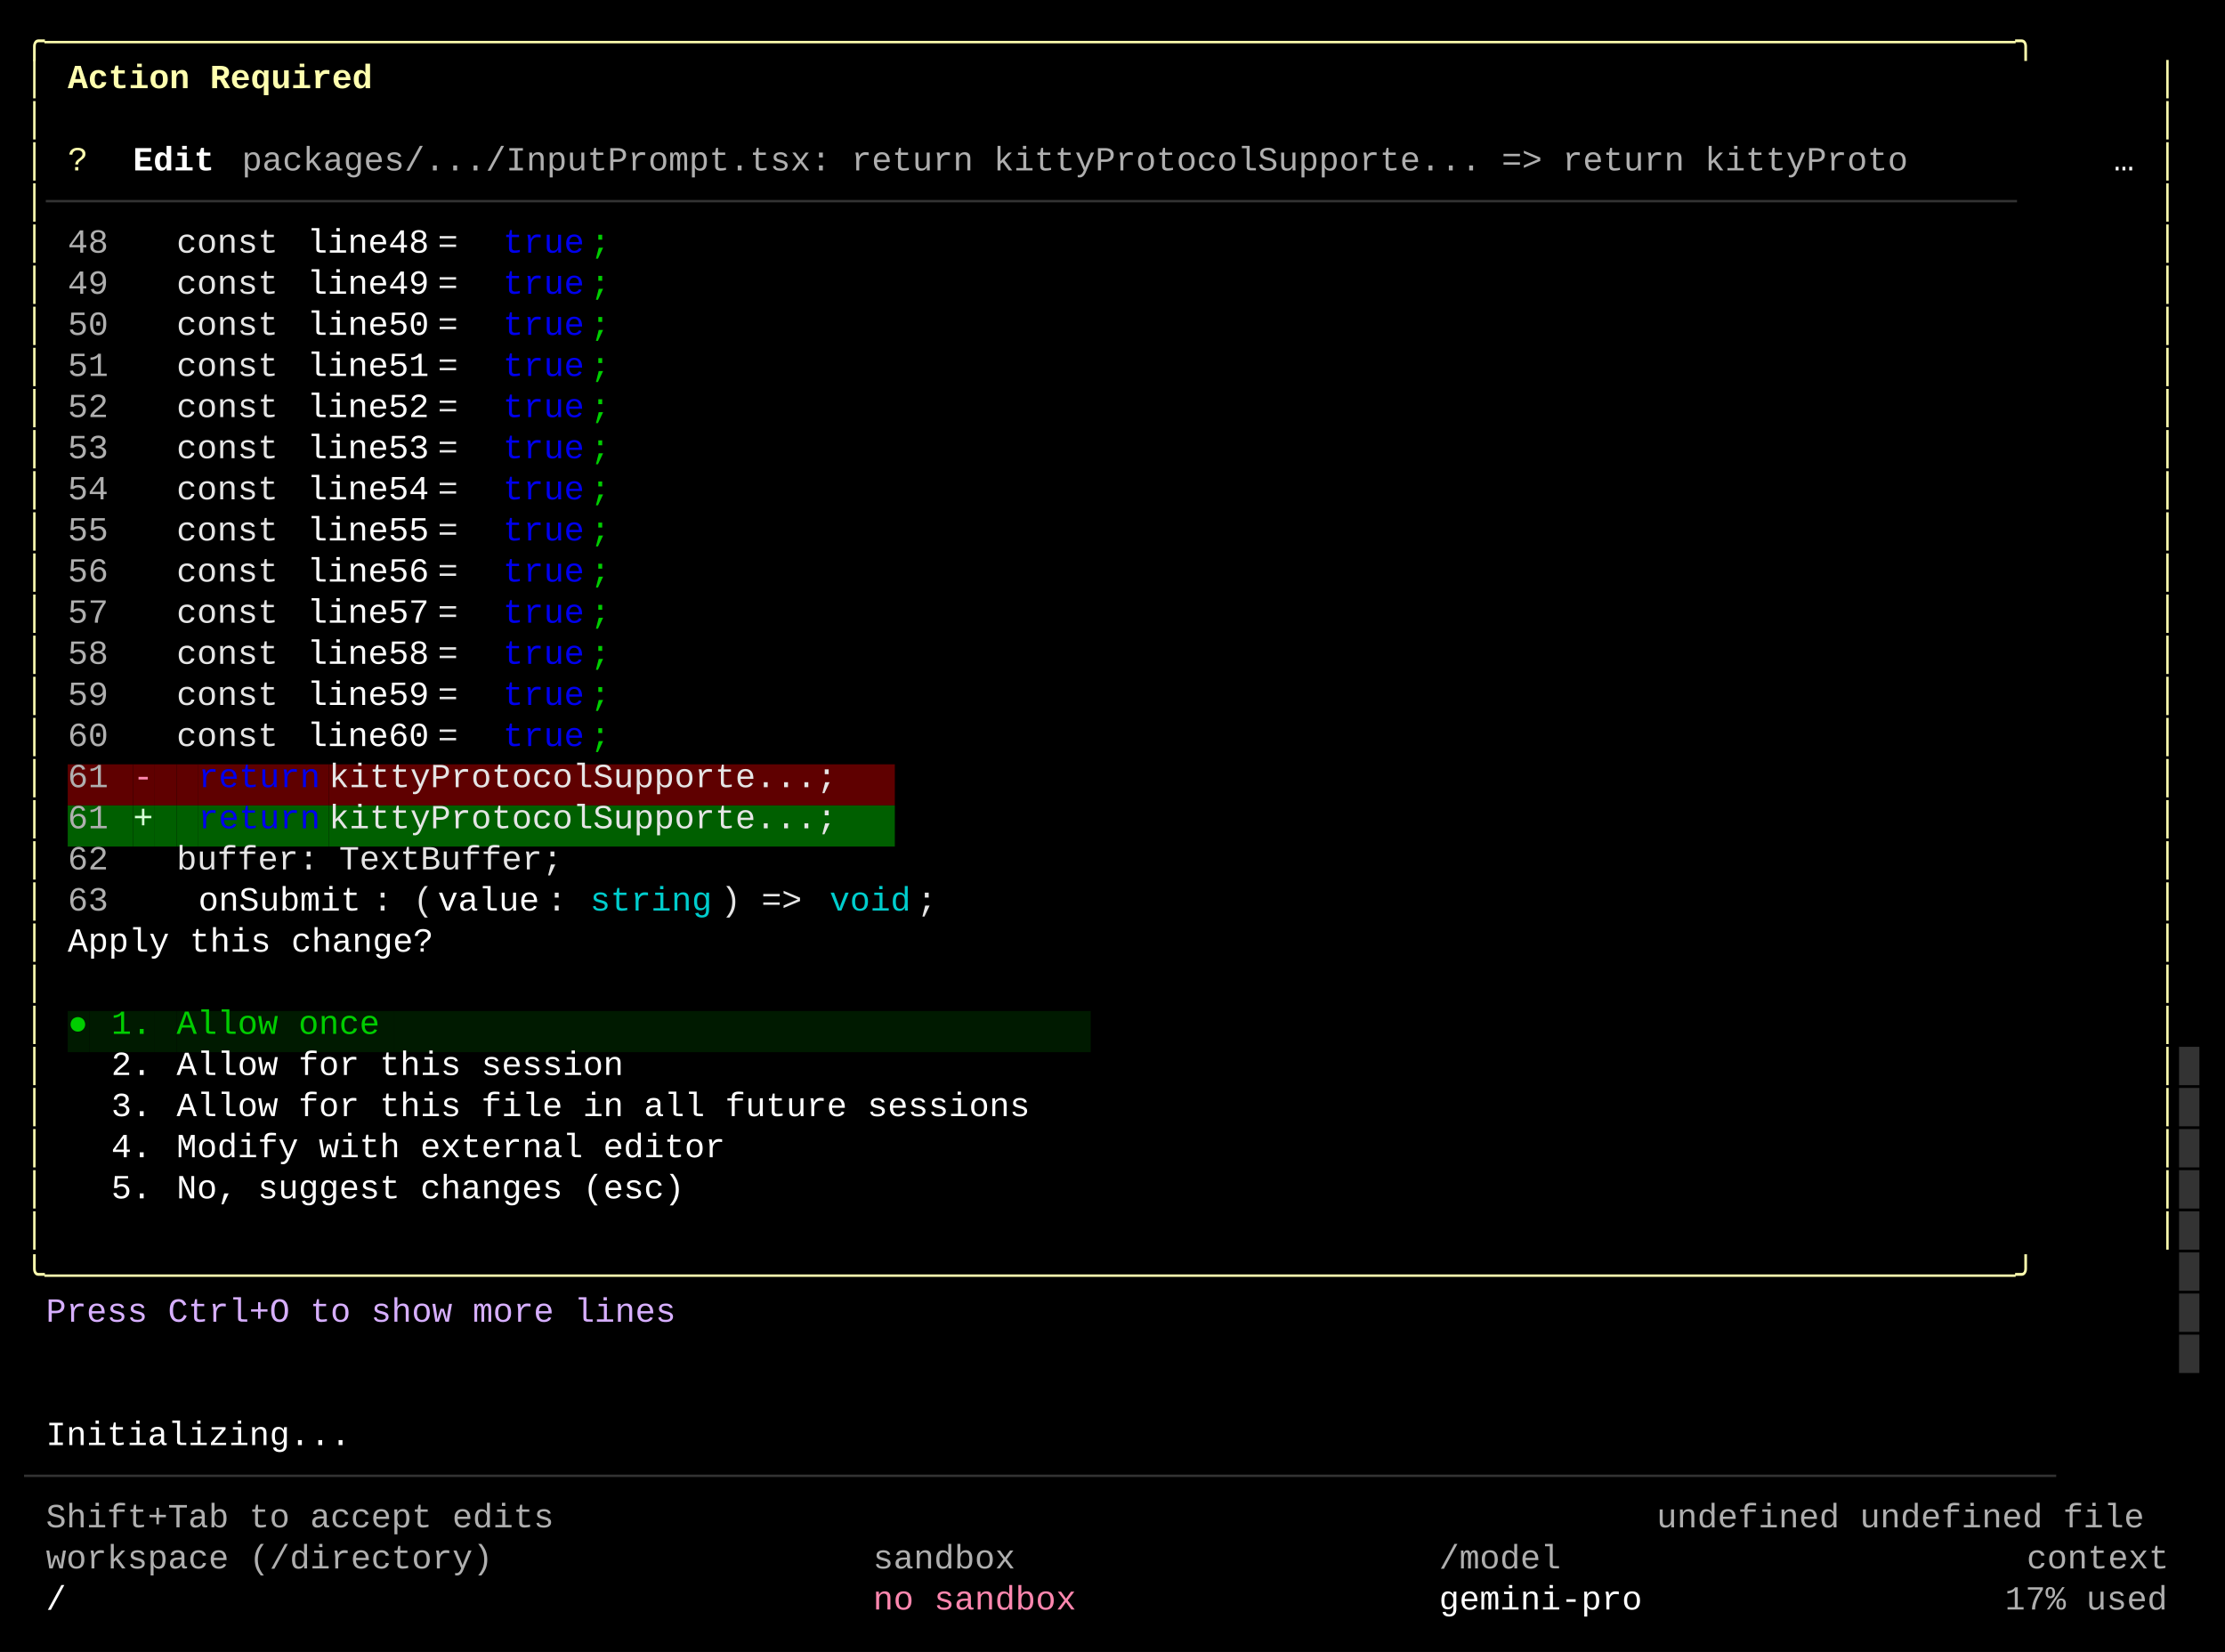
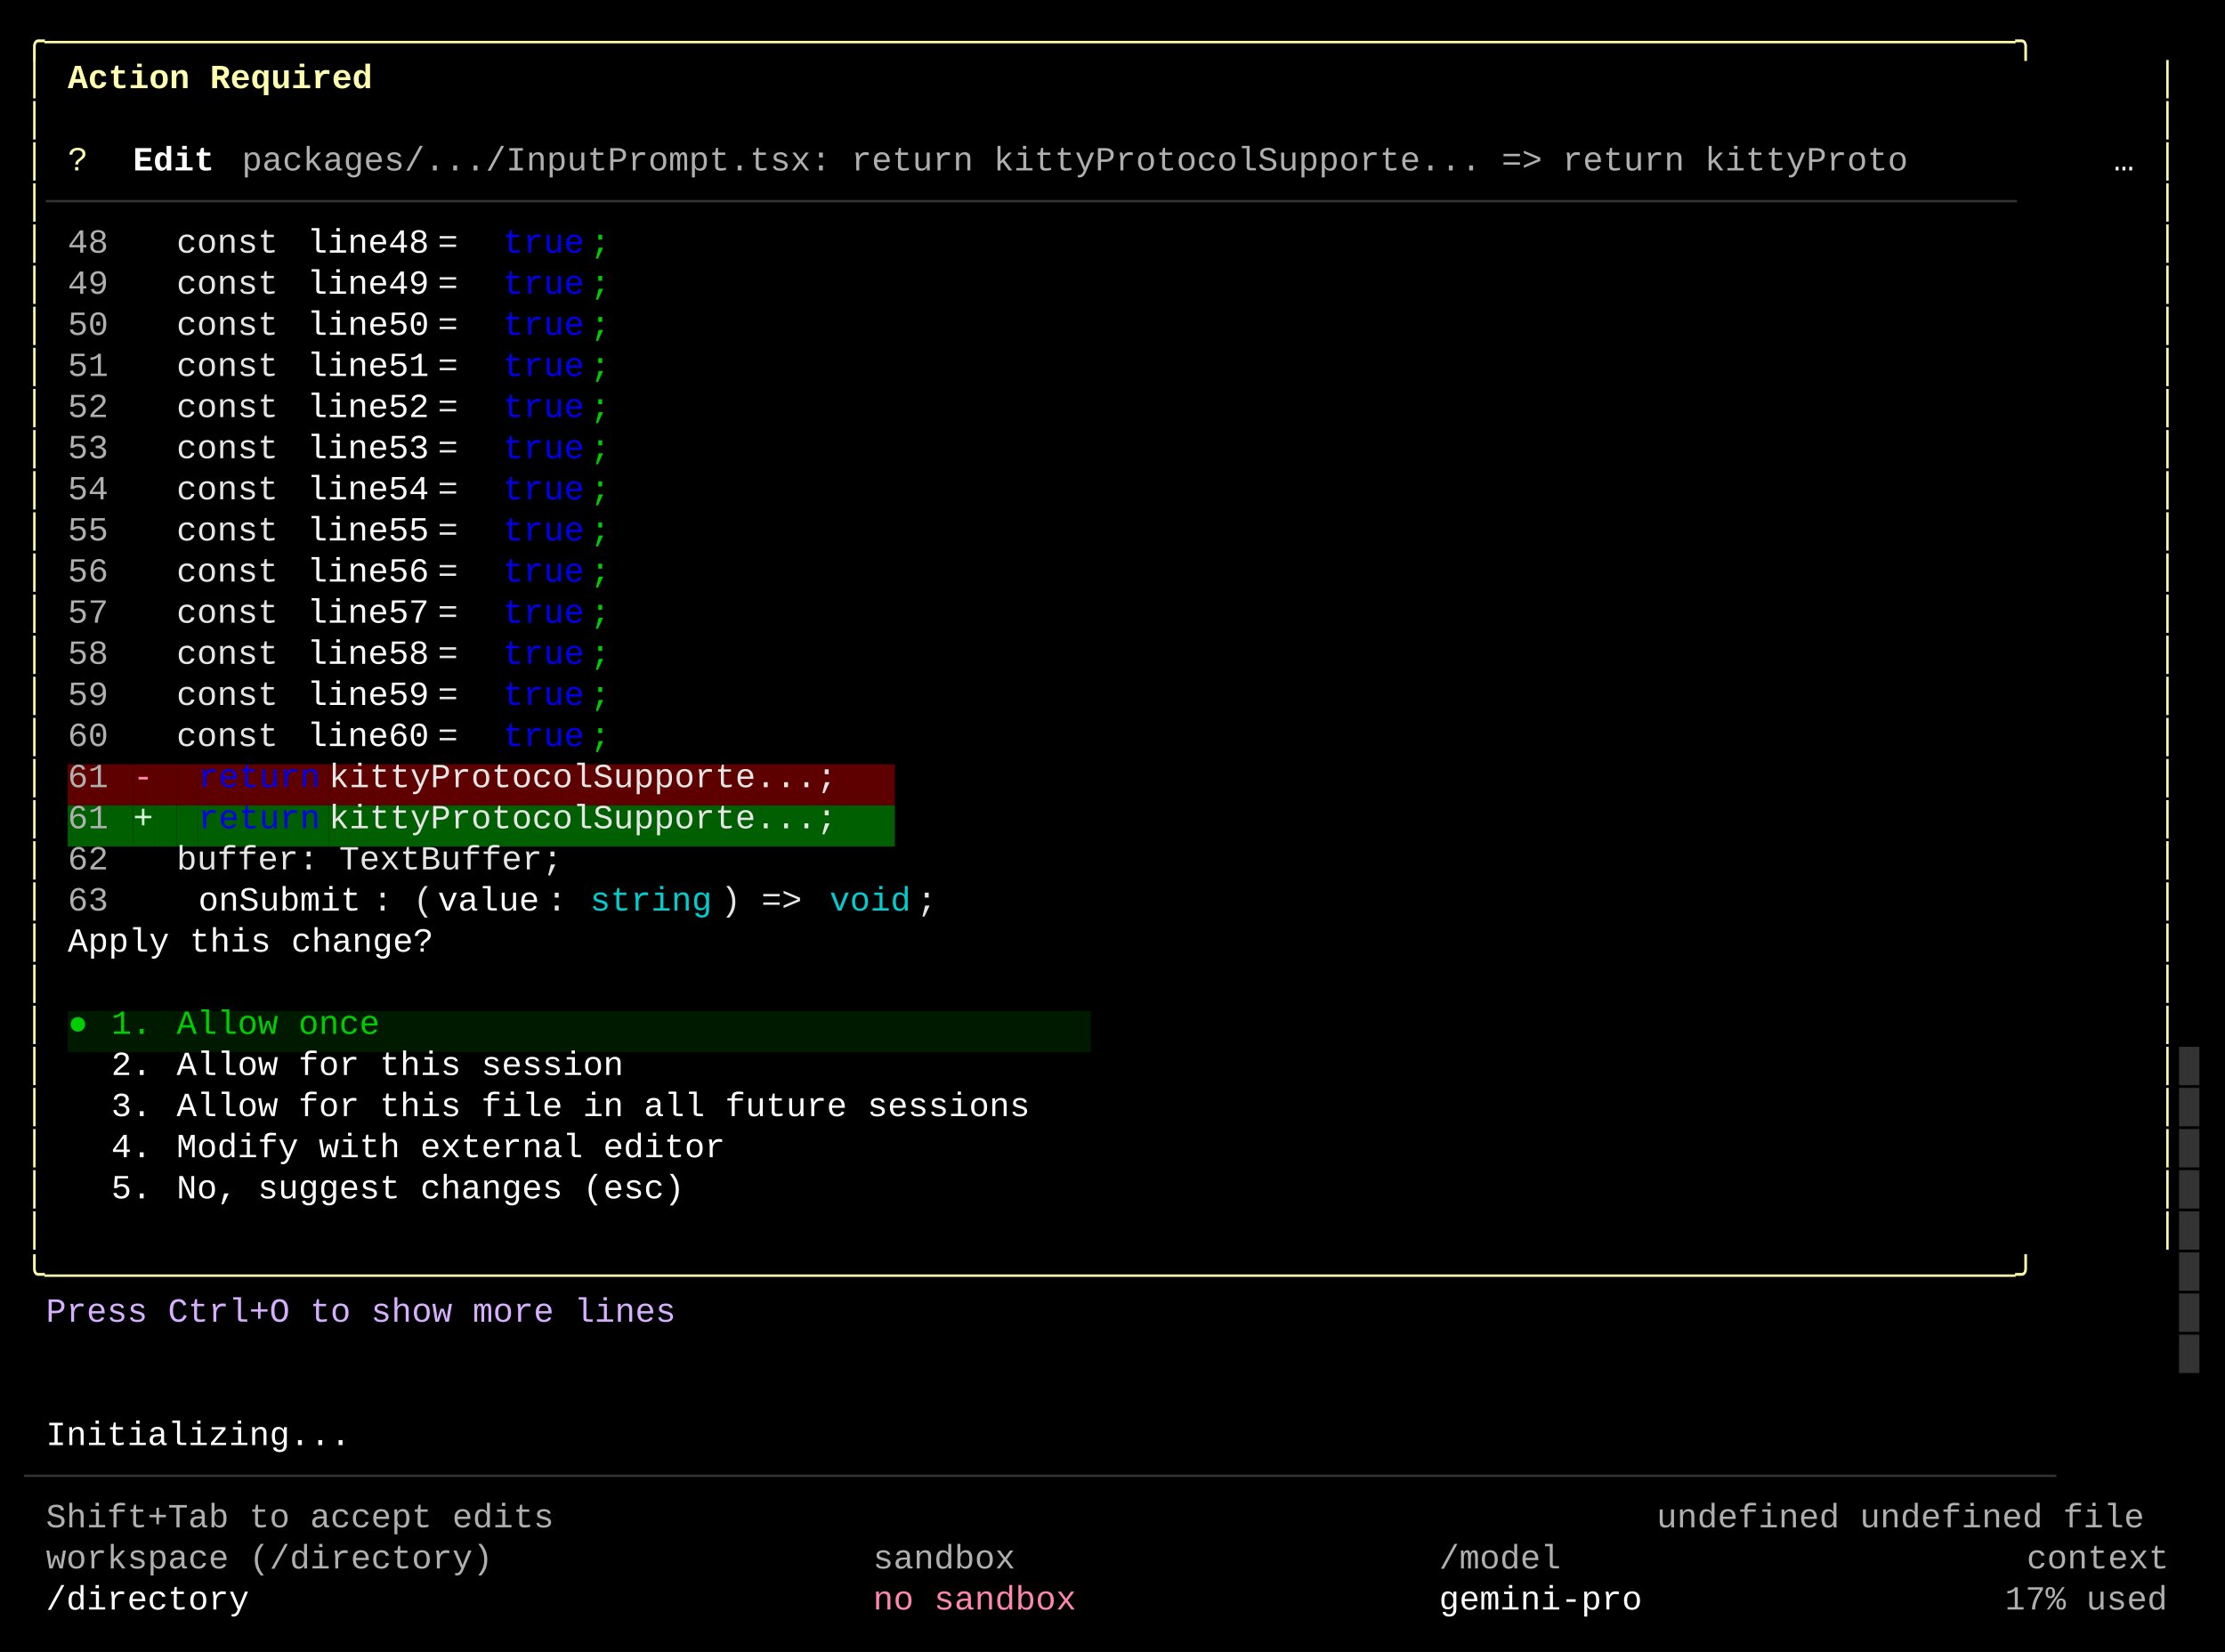
<svg xmlns="http://www.w3.org/2000/svg" width="920" height="683" viewBox="0 0 920 683">
  <style>
    text { font-family: Consolas, "Courier New", monospace; font-size: 14px; dominant-baseline: text-before-edge; white-space: pre; }
  </style>
  <rect width="920" height="683" fill="#000000" />
  <g transform="translate(10, 10)">
    <text x="0" y="2" fill="#ffffaf" textLength="891" lengthAdjust="spacingAndGlyphs">╭─────────────────────────────────────────────────────────────────────────────────────────────────╮</text>
    <text x="0" y="19" fill="#ffffaf" textLength="9" lengthAdjust="spacingAndGlyphs">│</text>
    <text x="18" y="19" fill="#ffffaf" textLength="135" lengthAdjust="spacingAndGlyphs" font-weight="bold">Action Required</text>
    <text x="882" y="19" fill="#ffffaf" textLength="9" lengthAdjust="spacingAndGlyphs">│</text>
    <text x="0" y="36" fill="#ffffaf" textLength="9" lengthAdjust="spacingAndGlyphs">│</text>
    <text x="882" y="36" fill="#ffffaf" textLength="9" lengthAdjust="spacingAndGlyphs">│</text>
    <text x="0" y="53" fill="#ffffaf" textLength="9" lengthAdjust="spacingAndGlyphs">│</text>
    <text x="18" y="53" fill="#ffffaf" textLength="9" lengthAdjust="spacingAndGlyphs">?</text>
    <text x="45" y="53" fill="#ffffff" textLength="36" lengthAdjust="spacingAndGlyphs" font-weight="bold">Edit</text>
    <text x="90" y="53" fill="#afafaf" textLength="774" lengthAdjust="spacingAndGlyphs">packages/.../InputPrompt.tsx:   return kittyProtocolSupporte... =&gt;   return kittyProto</text>
    <text x="864" y="53" fill="#ffffff" textLength="18" lengthAdjust="spacingAndGlyphs">… </text>
    <text x="882" y="53" fill="#ffffaf" textLength="9" lengthAdjust="spacingAndGlyphs">│</text>
    <text x="0" y="70" fill="#ffffaf" textLength="9" lengthAdjust="spacingAndGlyphs">│</text>
    <text x="9" y="70" fill="#333333" textLength="873" lengthAdjust="spacingAndGlyphs">─────────────────────────────────────────────────────────────────────────────────────────────────</text>
    <text x="882" y="70" fill="#ffffaf" textLength="9" lengthAdjust="spacingAndGlyphs">│</text>
    <text x="0" y="87" fill="#ffffaf" textLength="9" lengthAdjust="spacingAndGlyphs">│</text>
    <text x="18" y="87" fill="#afafaf" textLength="18" lengthAdjust="spacingAndGlyphs">48</text>
    <text x="63" y="87" fill="#e5e5e5" textLength="54" lengthAdjust="spacingAndGlyphs">const </text>
    <text x="117" y="87" fill="#ffffff" textLength="54" lengthAdjust="spacingAndGlyphs">line48</text>
    <text x="171" y="87" fill="#e5e5e5" textLength="27" lengthAdjust="spacingAndGlyphs"> = </text>
    <text x="198" y="87" fill="#0000ee" textLength="36" lengthAdjust="spacingAndGlyphs">true</text>
    <text x="234" y="87" fill="#00cd00" textLength="9" lengthAdjust="spacingAndGlyphs">;</text>
    <text x="882" y="87" fill="#ffffaf" textLength="9" lengthAdjust="spacingAndGlyphs">│</text>
    <text x="0" y="104" fill="#ffffaf" textLength="9" lengthAdjust="spacingAndGlyphs">│</text>
    <text x="18" y="104" fill="#afafaf" textLength="18" lengthAdjust="spacingAndGlyphs">49</text>
    <text x="63" y="104" fill="#e5e5e5" textLength="54" lengthAdjust="spacingAndGlyphs">const </text>
    <text x="117" y="104" fill="#ffffff" textLength="54" lengthAdjust="spacingAndGlyphs">line49</text>
    <text x="171" y="104" fill="#e5e5e5" textLength="27" lengthAdjust="spacingAndGlyphs"> = </text>
    <text x="198" y="104" fill="#0000ee" textLength="36" lengthAdjust="spacingAndGlyphs">true</text>
    <text x="234" y="104" fill="#00cd00" textLength="9" lengthAdjust="spacingAndGlyphs">;</text>
    <text x="882" y="104" fill="#ffffaf" textLength="9" lengthAdjust="spacingAndGlyphs">│</text>
    <text x="0" y="121" fill="#ffffaf" textLength="9" lengthAdjust="spacingAndGlyphs">│</text>
    <text x="18" y="121" fill="#afafaf" textLength="18" lengthAdjust="spacingAndGlyphs">50</text>
    <text x="63" y="121" fill="#e5e5e5" textLength="54" lengthAdjust="spacingAndGlyphs">const </text>
    <text x="117" y="121" fill="#ffffff" textLength="54" lengthAdjust="spacingAndGlyphs">line50</text>
    <text x="171" y="121" fill="#e5e5e5" textLength="27" lengthAdjust="spacingAndGlyphs"> = </text>
    <text x="198" y="121" fill="#0000ee" textLength="36" lengthAdjust="spacingAndGlyphs">true</text>
    <text x="234" y="121" fill="#00cd00" textLength="9" lengthAdjust="spacingAndGlyphs">;</text>
    <text x="882" y="121" fill="#ffffaf" textLength="9" lengthAdjust="spacingAndGlyphs">│</text>
    <text x="0" y="138" fill="#ffffaf" textLength="9" lengthAdjust="spacingAndGlyphs">│</text>
    <text x="18" y="138" fill="#afafaf" textLength="18" lengthAdjust="spacingAndGlyphs">51</text>
    <text x="63" y="138" fill="#e5e5e5" textLength="54" lengthAdjust="spacingAndGlyphs">const </text>
    <text x="117" y="138" fill="#ffffff" textLength="54" lengthAdjust="spacingAndGlyphs">line51</text>
    <text x="171" y="138" fill="#e5e5e5" textLength="27" lengthAdjust="spacingAndGlyphs"> = </text>
    <text x="198" y="138" fill="#0000ee" textLength="36" lengthAdjust="spacingAndGlyphs">true</text>
    <text x="234" y="138" fill="#00cd00" textLength="9" lengthAdjust="spacingAndGlyphs">;</text>
    <text x="882" y="138" fill="#ffffaf" textLength="9" lengthAdjust="spacingAndGlyphs">│</text>
    <text x="0" y="155" fill="#ffffaf" textLength="9" lengthAdjust="spacingAndGlyphs">│</text>
    <text x="18" y="155" fill="#afafaf" textLength="18" lengthAdjust="spacingAndGlyphs">52</text>
    <text x="63" y="155" fill="#e5e5e5" textLength="54" lengthAdjust="spacingAndGlyphs">const </text>
    <text x="117" y="155" fill="#ffffff" textLength="54" lengthAdjust="spacingAndGlyphs">line52</text>
    <text x="171" y="155" fill="#e5e5e5" textLength="27" lengthAdjust="spacingAndGlyphs"> = </text>
    <text x="198" y="155" fill="#0000ee" textLength="36" lengthAdjust="spacingAndGlyphs">true</text>
    <text x="234" y="155" fill="#00cd00" textLength="9" lengthAdjust="spacingAndGlyphs">;</text>
    <text x="882" y="155" fill="#ffffaf" textLength="9" lengthAdjust="spacingAndGlyphs">│</text>
    <text x="0" y="172" fill="#ffffaf" textLength="9" lengthAdjust="spacingAndGlyphs">│</text>
    <text x="18" y="172" fill="#afafaf" textLength="18" lengthAdjust="spacingAndGlyphs">53</text>
    <text x="63" y="172" fill="#e5e5e5" textLength="54" lengthAdjust="spacingAndGlyphs">const </text>
    <text x="117" y="172" fill="#ffffff" textLength="54" lengthAdjust="spacingAndGlyphs">line53</text>
    <text x="171" y="172" fill="#e5e5e5" textLength="27" lengthAdjust="spacingAndGlyphs"> = </text>
    <text x="198" y="172" fill="#0000ee" textLength="36" lengthAdjust="spacingAndGlyphs">true</text>
    <text x="234" y="172" fill="#00cd00" textLength="9" lengthAdjust="spacingAndGlyphs">;</text>
    <text x="882" y="172" fill="#ffffaf" textLength="9" lengthAdjust="spacingAndGlyphs">│</text>
    <text x="0" y="189" fill="#ffffaf" textLength="9" lengthAdjust="spacingAndGlyphs">│</text>
    <text x="18" y="189" fill="#afafaf" textLength="18" lengthAdjust="spacingAndGlyphs">54</text>
    <text x="63" y="189" fill="#e5e5e5" textLength="54" lengthAdjust="spacingAndGlyphs">const </text>
    <text x="117" y="189" fill="#ffffff" textLength="54" lengthAdjust="spacingAndGlyphs">line54</text>
    <text x="171" y="189" fill="#e5e5e5" textLength="27" lengthAdjust="spacingAndGlyphs"> = </text>
    <text x="198" y="189" fill="#0000ee" textLength="36" lengthAdjust="spacingAndGlyphs">true</text>
    <text x="234" y="189" fill="#00cd00" textLength="9" lengthAdjust="spacingAndGlyphs">;</text>
    <text x="882" y="189" fill="#ffffaf" textLength="9" lengthAdjust="spacingAndGlyphs">│</text>
    <text x="0" y="206" fill="#ffffaf" textLength="9" lengthAdjust="spacingAndGlyphs">│</text>
    <text x="18" y="206" fill="#afafaf" textLength="18" lengthAdjust="spacingAndGlyphs">55</text>
    <text x="63" y="206" fill="#e5e5e5" textLength="54" lengthAdjust="spacingAndGlyphs">const </text>
    <text x="117" y="206" fill="#ffffff" textLength="54" lengthAdjust="spacingAndGlyphs">line55</text>
    <text x="171" y="206" fill="#e5e5e5" textLength="27" lengthAdjust="spacingAndGlyphs"> = </text>
    <text x="198" y="206" fill="#0000ee" textLength="36" lengthAdjust="spacingAndGlyphs">true</text>
    <text x="234" y="206" fill="#00cd00" textLength="9" lengthAdjust="spacingAndGlyphs">;</text>
    <text x="882" y="206" fill="#ffffaf" textLength="9" lengthAdjust="spacingAndGlyphs">│</text>
    <text x="0" y="223" fill="#ffffaf" textLength="9" lengthAdjust="spacingAndGlyphs">│</text>
    <text x="18" y="223" fill="#afafaf" textLength="18" lengthAdjust="spacingAndGlyphs">56</text>
    <text x="63" y="223" fill="#e5e5e5" textLength="54" lengthAdjust="spacingAndGlyphs">const </text>
    <text x="117" y="223" fill="#ffffff" textLength="54" lengthAdjust="spacingAndGlyphs">line56</text>
    <text x="171" y="223" fill="#e5e5e5" textLength="27" lengthAdjust="spacingAndGlyphs"> = </text>
    <text x="198" y="223" fill="#0000ee" textLength="36" lengthAdjust="spacingAndGlyphs">true</text>
    <text x="234" y="223" fill="#00cd00" textLength="9" lengthAdjust="spacingAndGlyphs">;</text>
    <text x="882" y="223" fill="#ffffaf" textLength="9" lengthAdjust="spacingAndGlyphs">│</text>
    <text x="0" y="240" fill="#ffffaf" textLength="9" lengthAdjust="spacingAndGlyphs">│</text>
    <text x="18" y="240" fill="#afafaf" textLength="18" lengthAdjust="spacingAndGlyphs">57</text>
    <text x="63" y="240" fill="#e5e5e5" textLength="54" lengthAdjust="spacingAndGlyphs">const </text>
    <text x="117" y="240" fill="#ffffff" textLength="54" lengthAdjust="spacingAndGlyphs">line57</text>
    <text x="171" y="240" fill="#e5e5e5" textLength="27" lengthAdjust="spacingAndGlyphs"> = </text>
    <text x="198" y="240" fill="#0000ee" textLength="36" lengthAdjust="spacingAndGlyphs">true</text>
    <text x="234" y="240" fill="#00cd00" textLength="9" lengthAdjust="spacingAndGlyphs">;</text>
    <text x="882" y="240" fill="#ffffaf" textLength="9" lengthAdjust="spacingAndGlyphs">│</text>
    <text x="0" y="257" fill="#ffffaf" textLength="9" lengthAdjust="spacingAndGlyphs">│</text>
    <text x="18" y="257" fill="#afafaf" textLength="18" lengthAdjust="spacingAndGlyphs">58</text>
    <text x="63" y="257" fill="#e5e5e5" textLength="54" lengthAdjust="spacingAndGlyphs">const </text>
    <text x="117" y="257" fill="#ffffff" textLength="54" lengthAdjust="spacingAndGlyphs">line58</text>
    <text x="171" y="257" fill="#e5e5e5" textLength="27" lengthAdjust="spacingAndGlyphs"> = </text>
    <text x="198" y="257" fill="#0000ee" textLength="36" lengthAdjust="spacingAndGlyphs">true</text>
    <text x="234" y="257" fill="#00cd00" textLength="9" lengthAdjust="spacingAndGlyphs">;</text>
    <text x="882" y="257" fill="#ffffaf" textLength="9" lengthAdjust="spacingAndGlyphs">│</text>
    <text x="0" y="274" fill="#ffffaf" textLength="9" lengthAdjust="spacingAndGlyphs">│</text>
    <text x="18" y="274" fill="#afafaf" textLength="18" lengthAdjust="spacingAndGlyphs">59</text>
    <text x="63" y="274" fill="#e5e5e5" textLength="54" lengthAdjust="spacingAndGlyphs">const </text>
    <text x="117" y="274" fill="#ffffff" textLength="54" lengthAdjust="spacingAndGlyphs">line59</text>
    <text x="171" y="274" fill="#e5e5e5" textLength="27" lengthAdjust="spacingAndGlyphs"> = </text>
    <text x="198" y="274" fill="#0000ee" textLength="36" lengthAdjust="spacingAndGlyphs">true</text>
    <text x="234" y="274" fill="#00cd00" textLength="9" lengthAdjust="spacingAndGlyphs">;</text>
    <text x="882" y="274" fill="#ffffaf" textLength="9" lengthAdjust="spacingAndGlyphs">│</text>
    <text x="0" y="291" fill="#ffffaf" textLength="9" lengthAdjust="spacingAndGlyphs">│</text>
    <text x="18" y="291" fill="#afafaf" textLength="18" lengthAdjust="spacingAndGlyphs">60</text>
    <text x="63" y="291" fill="#e5e5e5" textLength="54" lengthAdjust="spacingAndGlyphs">const </text>
    <text x="117" y="291" fill="#ffffff" textLength="54" lengthAdjust="spacingAndGlyphs">line60</text>
    <text x="171" y="291" fill="#e5e5e5" textLength="27" lengthAdjust="spacingAndGlyphs"> = </text>
    <text x="198" y="291" fill="#0000ee" textLength="36" lengthAdjust="spacingAndGlyphs">true</text>
    <text x="234" y="291" fill="#00cd00" textLength="9" lengthAdjust="spacingAndGlyphs">;</text>
    <text x="882" y="291" fill="#ffffaf" textLength="9" lengthAdjust="spacingAndGlyphs">│</text>
    <text x="0" y="308" fill="#ffffaf" textLength="9" lengthAdjust="spacingAndGlyphs">│</text>
    <rect x="18" y="306" width="18" height="17" fill="#5f0000" />
    <text x="18" y="308" fill="#afafaf" textLength="18" lengthAdjust="spacingAndGlyphs">61</text>
    <rect x="36" y="306" width="9" height="17" fill="#5f0000" />
    <rect x="45" y="306" width="9" height="17" fill="#5f0000" />
    <text x="45" y="308" fill="#ff87af" textLength="9" lengthAdjust="spacingAndGlyphs">-</text>
    <rect x="54" y="306" width="9" height="17" fill="#5f0000" />
    <rect x="63" y="306" width="9" height="17" fill="#5f0000" />
    <rect x="72" y="306" width="54" height="17" fill="#5f0000" />
    <text x="72" y="308" fill="#0000ee" textLength="54" lengthAdjust="spacingAndGlyphs">return</text>
    <rect x="126" y="306" width="234" height="17" fill="#5f0000" />
    <text x="126" y="308" fill="#e5e5e5" textLength="234" lengthAdjust="spacingAndGlyphs"> kittyProtocolSupporte...;</text>
    <text x="882" y="308" fill="#ffffaf" textLength="9" lengthAdjust="spacingAndGlyphs">│</text>
    <text x="0" y="325" fill="#ffffaf" textLength="9" lengthAdjust="spacingAndGlyphs">│</text>
    <rect x="18" y="323" width="18" height="17" fill="#005f00" />
    <text x="18" y="325" fill="#afafaf" textLength="18" lengthAdjust="spacingAndGlyphs">61</text>
    <rect x="36" y="323" width="9" height="17" fill="#005f00" />
    <rect x="45" y="323" width="9" height="17" fill="#005f00" />
    <text x="45" y="325" fill="#d7ffd7" textLength="9" lengthAdjust="spacingAndGlyphs">+</text>
    <rect x="54" y="323" width="9" height="17" fill="#005f00" />
    <rect x="63" y="323" width="9" height="17" fill="#005f00" />
    <rect x="72" y="323" width="54" height="17" fill="#005f00" />
    <text x="72" y="325" fill="#0000ee" textLength="54" lengthAdjust="spacingAndGlyphs">return</text>
    <rect x="126" y="323" width="234" height="17" fill="#005f00" />
    <text x="126" y="325" fill="#e5e5e5" textLength="234" lengthAdjust="spacingAndGlyphs"> kittyProtocolSupporte...;</text>
    <text x="882" y="325" fill="#ffffaf" textLength="9" lengthAdjust="spacingAndGlyphs">│</text>
    <text x="0" y="342" fill="#ffffaf" textLength="9" lengthAdjust="spacingAndGlyphs">│</text>
    <text x="18" y="342" fill="#afafaf" textLength="18" lengthAdjust="spacingAndGlyphs">62</text>
    <text x="63" y="342" fill="#e5e5e5" textLength="180" lengthAdjust="spacingAndGlyphs"> buffer: TextBuffer;</text>
    <text x="882" y="342" fill="#ffffaf" textLength="9" lengthAdjust="spacingAndGlyphs">│</text>
    <text x="0" y="359" fill="#ffffaf" textLength="9" lengthAdjust="spacingAndGlyphs">│</text>
    <text x="18" y="359" fill="#afafaf" textLength="18" lengthAdjust="spacingAndGlyphs">63</text>
    <text x="72" y="359" fill="#ffffff" textLength="72" lengthAdjust="spacingAndGlyphs">onSubmit</text>
    <text x="144" y="359" fill="#e5e5e5" textLength="27" lengthAdjust="spacingAndGlyphs">: (</text>
    <text x="171" y="359" fill="#ffffff" textLength="45" lengthAdjust="spacingAndGlyphs">value</text>
    <text x="216" y="359" fill="#e5e5e5" textLength="18" lengthAdjust="spacingAndGlyphs">: </text>
    <text x="234" y="359" fill="#00cdcd" textLength="54" lengthAdjust="spacingAndGlyphs">string</text>
    <text x="288" y="359" fill="#e5e5e5" textLength="45" lengthAdjust="spacingAndGlyphs">) =&gt; </text>
    <text x="333" y="359" fill="#00cdcd" textLength="36" lengthAdjust="spacingAndGlyphs">void</text>
    <text x="369" y="359" fill="#e5e5e5" textLength="9" lengthAdjust="spacingAndGlyphs">;</text>
    <text x="882" y="359" fill="#ffffaf" textLength="9" lengthAdjust="spacingAndGlyphs">│</text>
    <text x="0" y="376" fill="#ffffaf" textLength="9" lengthAdjust="spacingAndGlyphs">│</text>
    <text x="18" y="376" fill="#ffffff" textLength="162" lengthAdjust="spacingAndGlyphs">Apply this change?</text>
    <text x="882" y="376" fill="#ffffaf" textLength="9" lengthAdjust="spacingAndGlyphs">│</text>
    <text x="0" y="393" fill="#ffffaf" textLength="9" lengthAdjust="spacingAndGlyphs">│</text>
    <text x="882" y="393" fill="#ffffaf" textLength="9" lengthAdjust="spacingAndGlyphs">│</text>
    <text x="0" y="410" fill="#ffffaf" textLength="9" lengthAdjust="spacingAndGlyphs">│</text>
    <rect x="18" y="408" width="9" height="17" fill="#001a00" />
    <text x="18" y="410" fill="#00cd00" textLength="9" lengthAdjust="spacingAndGlyphs">●</text>
    <rect x="27" y="408" width="9" height="17" fill="#001a00" />
    <rect x="36" y="408" width="18" height="17" fill="#001a00" />
    <text x="36" y="410" fill="#00cd00" textLength="18" lengthAdjust="spacingAndGlyphs">1.</text>
    <rect x="54" y="408" width="9" height="17" fill="#001a00" />
    <rect x="63" y="408" width="90" height="17" fill="#001a00" />
    <text x="63" y="410" fill="#00cd00" textLength="90" lengthAdjust="spacingAndGlyphs">Allow once</text>
    <rect x="153" y="408" width="288" height="17" fill="#001a00" />
    <text x="882" y="410" fill="#ffffaf" textLength="9" lengthAdjust="spacingAndGlyphs">│</text>
    <text x="0" y="427" fill="#ffffaf" textLength="9" lengthAdjust="spacingAndGlyphs">│</text>
    <text x="36" y="427" fill="#ffffff" textLength="18" lengthAdjust="spacingAndGlyphs">2.</text>
    <text x="63" y="427" fill="#ffffff" textLength="198" lengthAdjust="spacingAndGlyphs">Allow for this session</text>
    <text x="882" y="427" fill="#ffffaf" textLength="9" lengthAdjust="spacingAndGlyphs">│</text>
    <text x="891" y="427" fill="#333333" textLength="9" lengthAdjust="spacingAndGlyphs">█</text>
    <text x="0" y="444" fill="#ffffaf" textLength="9" lengthAdjust="spacingAndGlyphs">│</text>
    <text x="36" y="444" fill="#ffffff" textLength="18" lengthAdjust="spacingAndGlyphs">3.</text>
    <text x="63" y="444" fill="#ffffff" textLength="378" lengthAdjust="spacingAndGlyphs">Allow for this file in all future sessions</text>
    <text x="882" y="444" fill="#ffffaf" textLength="9" lengthAdjust="spacingAndGlyphs">│</text>
    <text x="891" y="444" fill="#333333" textLength="9" lengthAdjust="spacingAndGlyphs">█</text>
    <text x="0" y="461" fill="#ffffaf" textLength="9" lengthAdjust="spacingAndGlyphs">│</text>
    <text x="36" y="461" fill="#ffffff" textLength="18" lengthAdjust="spacingAndGlyphs">4.</text>
    <text x="63" y="461" fill="#ffffff" textLength="243" lengthAdjust="spacingAndGlyphs">Modify with external editor</text>
    <text x="882" y="461" fill="#ffffaf" textLength="9" lengthAdjust="spacingAndGlyphs">│</text>
    <text x="891" y="461" fill="#333333" textLength="9" lengthAdjust="spacingAndGlyphs">█</text>
    <text x="0" y="478" fill="#ffffaf" textLength="9" lengthAdjust="spacingAndGlyphs">│</text>
    <text x="36" y="478" fill="#ffffff" textLength="18" lengthAdjust="spacingAndGlyphs">5.</text>
    <text x="63" y="478" fill="#ffffff" textLength="225" lengthAdjust="spacingAndGlyphs">No, suggest changes (esc)</text>
    <text x="882" y="478" fill="#ffffaf" textLength="9" lengthAdjust="spacingAndGlyphs">│</text>
    <text x="891" y="478" fill="#333333" textLength="9" lengthAdjust="spacingAndGlyphs">█</text>
    <text x="0" y="495" fill="#ffffaf" textLength="9" lengthAdjust="spacingAndGlyphs">│</text>
    <text x="882" y="495" fill="#ffffaf" textLength="9" lengthAdjust="spacingAndGlyphs">│</text>
    <text x="891" y="495" fill="#333333" textLength="9" lengthAdjust="spacingAndGlyphs">█</text>
    <text x="0" y="512" fill="#ffffaf" textLength="891" lengthAdjust="spacingAndGlyphs">╰─────────────────────────────────────────────────────────────────────────────────────────────────╯</text>
    <text x="891" y="512" fill="#333333" textLength="9" lengthAdjust="spacingAndGlyphs">█</text>
    <text x="9" y="529" fill="#d7afff" textLength="279" lengthAdjust="spacingAndGlyphs">Press Ctrl+O to show more lines</text>
    <text x="891" y="529" fill="#333333" textLength="9" lengthAdjust="spacingAndGlyphs">█</text>
    <text x="891" y="546" fill="#333333" textLength="9" lengthAdjust="spacingAndGlyphs">█</text>
    <text x="9" y="580" fill="#ffffff" textLength="135" lengthAdjust="spacingAndGlyphs">Initializing...</text>
    <text x="0" y="597" fill="#333333" textLength="900" lengthAdjust="spacingAndGlyphs">────────────────────────────────────────────────────────────────────────────────────────────────────</text>
    <text x="9" y="614" fill="#afafaf" textLength="225" lengthAdjust="spacingAndGlyphs">Shift+Tab to accept edits</text>
    <text x="675" y="614" fill="#afafaf" textLength="216" lengthAdjust="spacingAndGlyphs">undefined undefined file</text>
    <text x="9" y="631" fill="#afafaf" textLength="198" lengthAdjust="spacingAndGlyphs">workspace (/directory)</text>
    <text x="351" y="631" fill="#afafaf" textLength="63" lengthAdjust="spacingAndGlyphs">sandbox</text>
    <text x="585" y="631" fill="#afafaf" textLength="54" lengthAdjust="spacingAndGlyphs">/model</text>
    <text x="828" y="631" fill="#afafaf" textLength="63" lengthAdjust="spacingAndGlyphs">context</text>
-     <text x="9" y="648" fill="#ffffff" textLength="9" lengthAdjust="spacingAndGlyphs">/</text>
+     <text x="9" y="648" fill="#ffffff" textLength="90" lengthAdjust="spacingAndGlyphs">/directory</text>
    <text x="351" y="648" fill="#ff87af" textLength="90" lengthAdjust="spacingAndGlyphs">no sandbox</text>
    <text x="585" y="648" fill="#ffffff" textLength="90" lengthAdjust="spacingAndGlyphs">gemini-pro</text>
    <text x="819" y="648" fill="#afafaf" textLength="72" lengthAdjust="spacingAndGlyphs">17% used</text>
  </g>
</svg>
